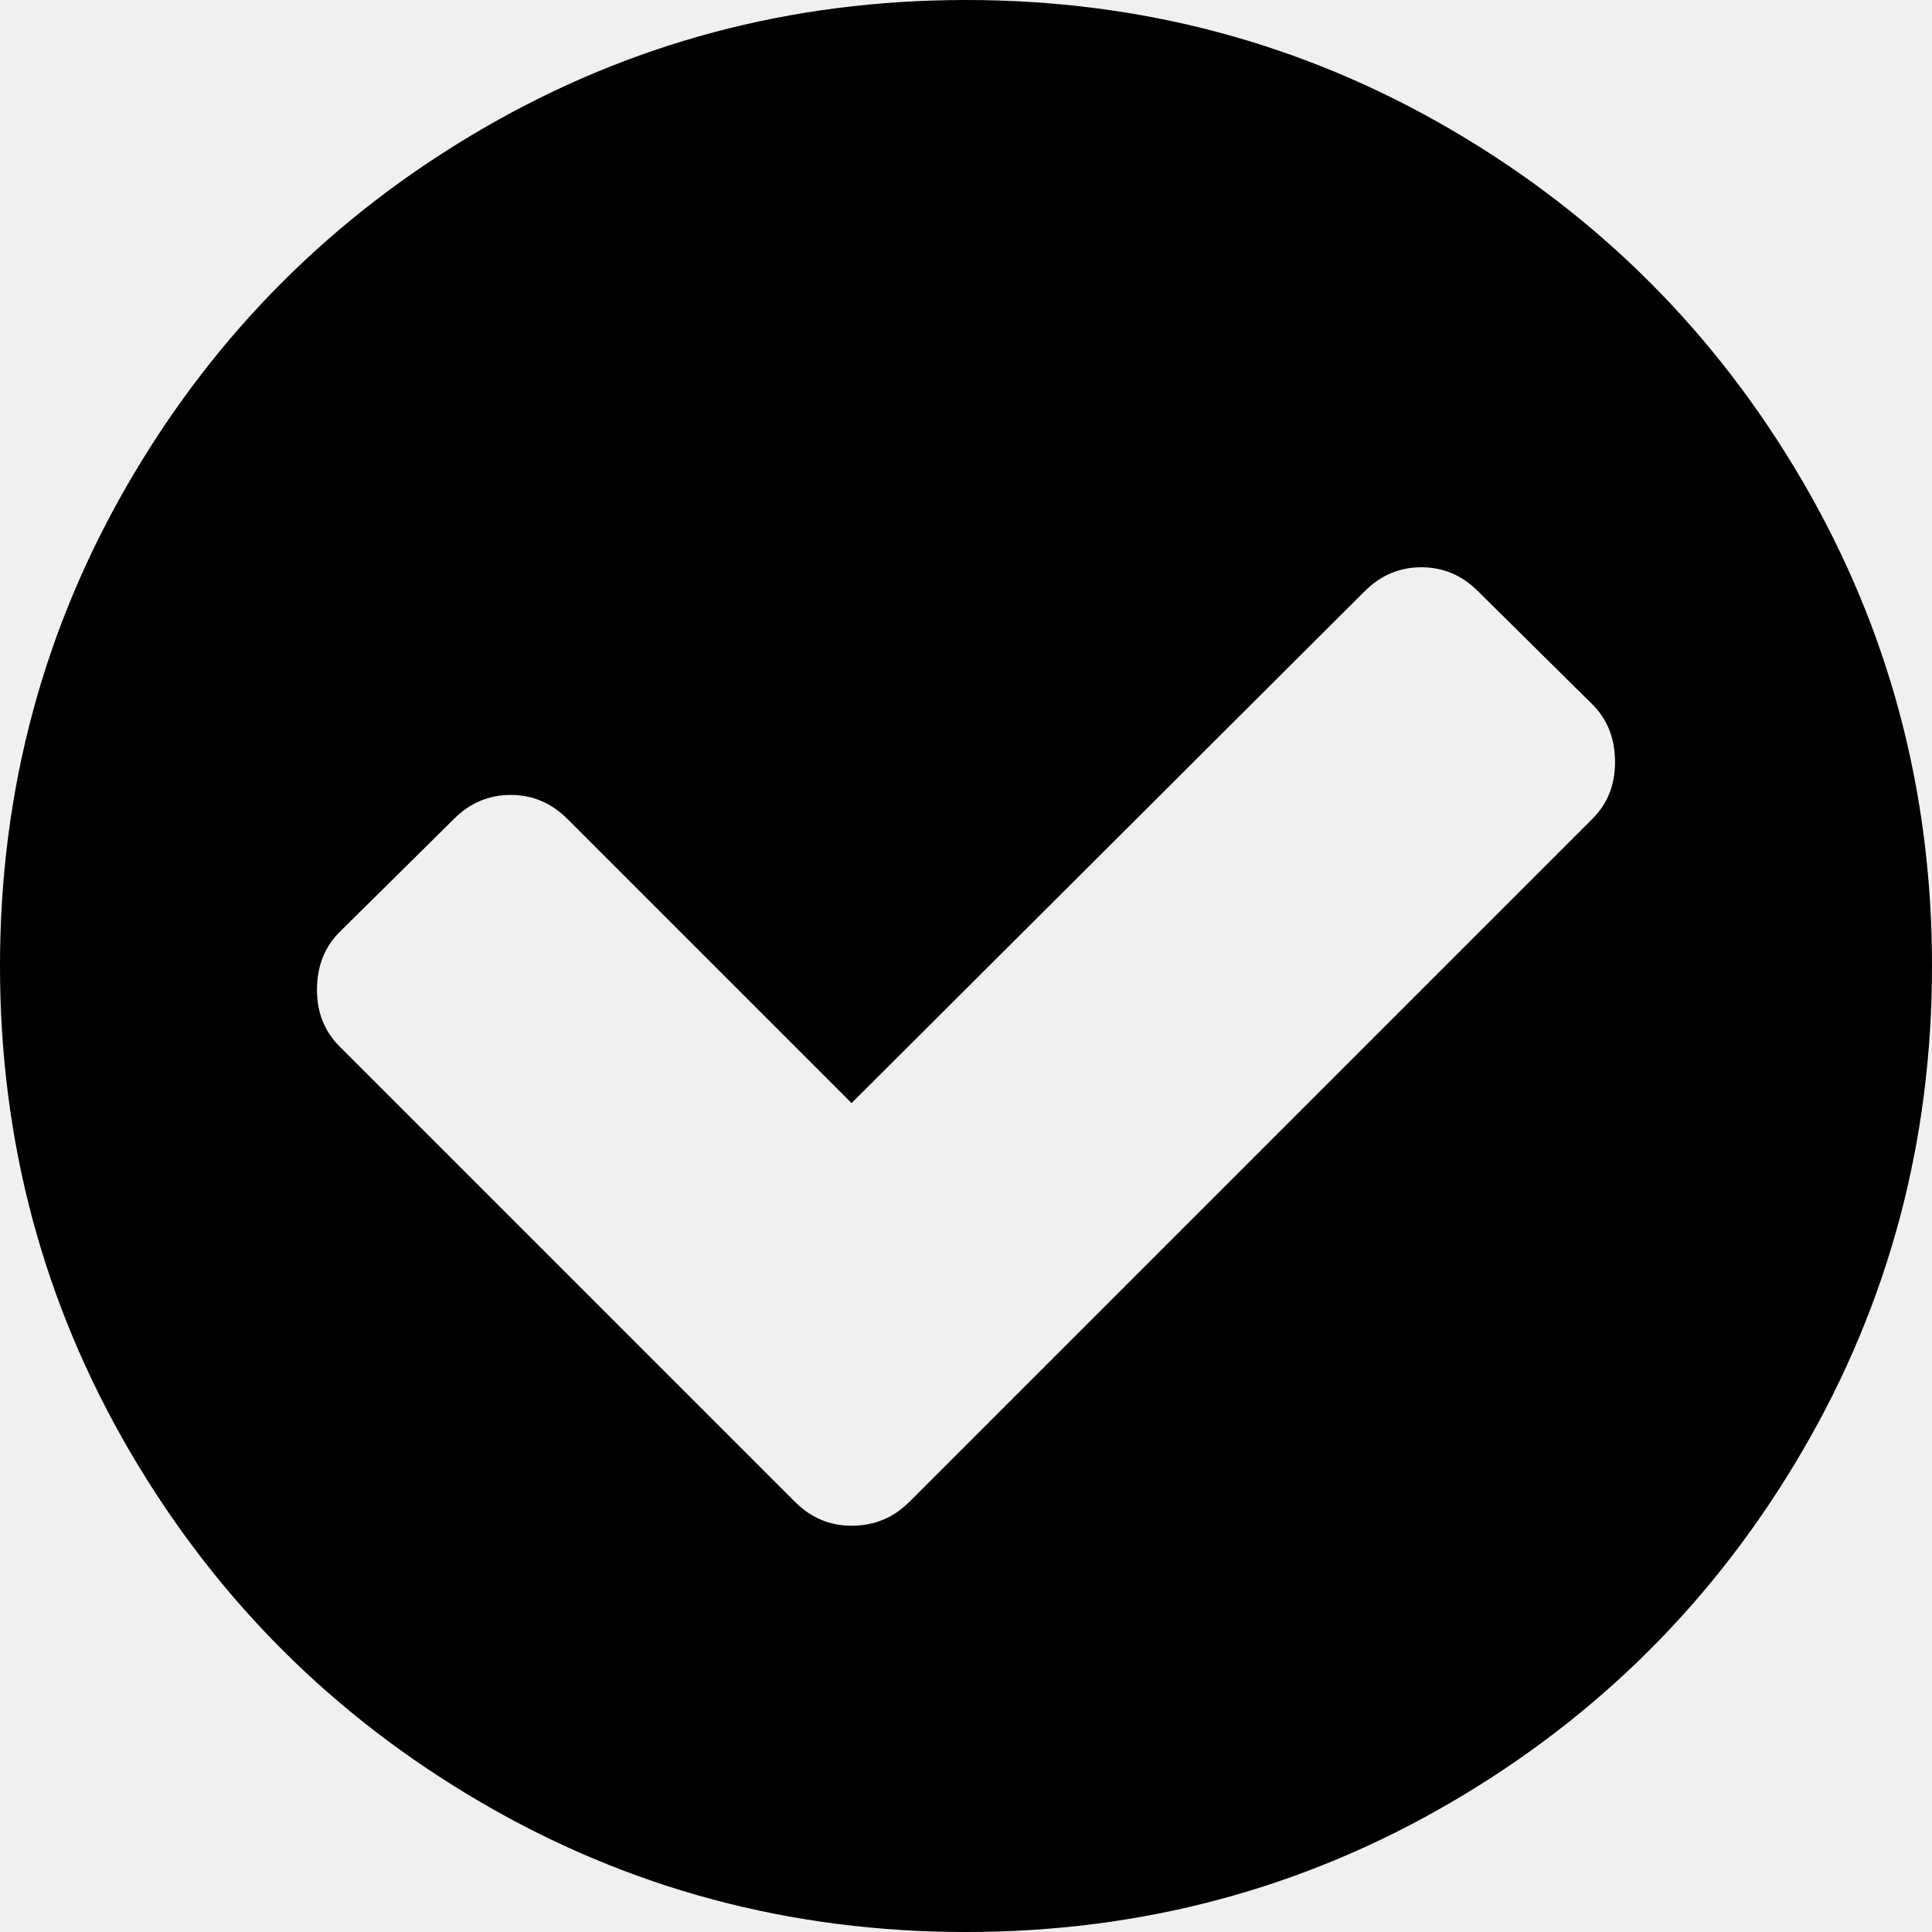
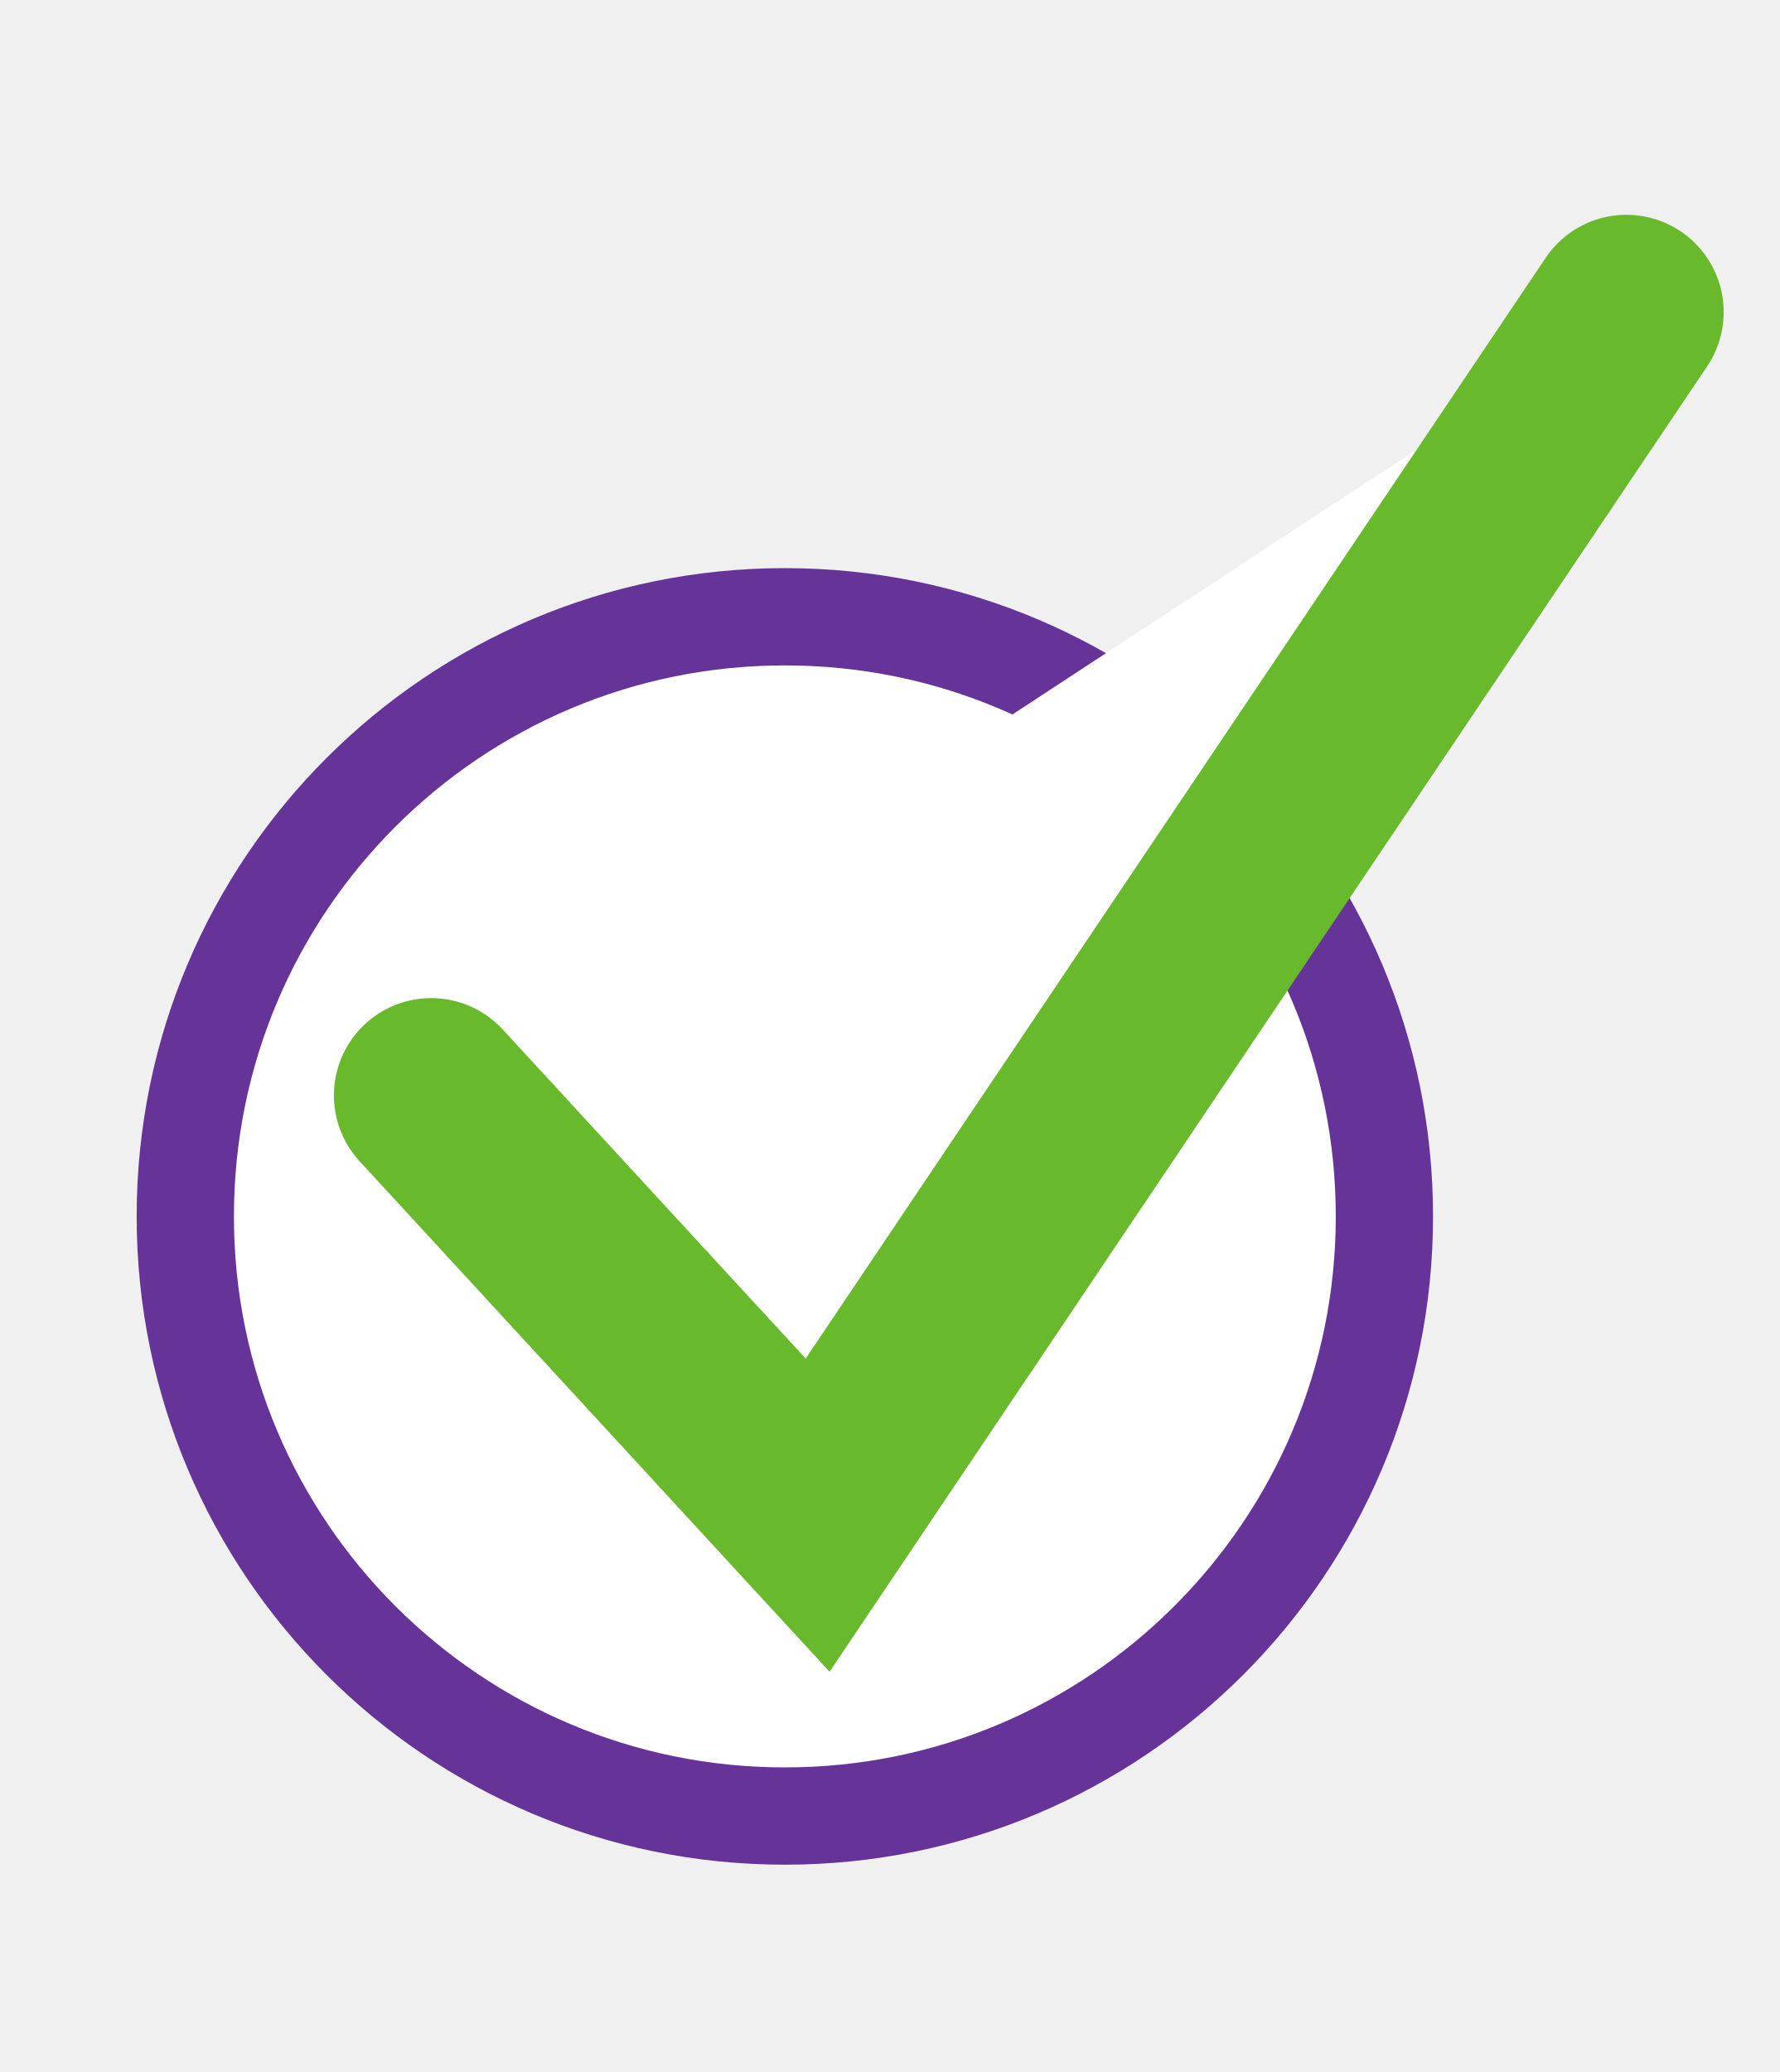
- <svg xmlns="http://www.w3.org/2000/svg" version="1.1" id="Capa_1" x="0px" y="0px" width="438.533px" height="438.533px" viewBox="0 0 438.533 438.533" style="enable-background:new 0 0 438.533 438.533;" xml:space="preserve">
-   <g>
-     <path d="M409.133,109.203c-19.608-33.592-46.205-60.189-79.798-79.796C295.736,9.801,259.058,0,219.273,0   c-39.781,0-76.47,9.801-110.063,29.407c-33.595,19.604-60.192,46.201-79.8,79.796C9.801,142.8,0,179.489,0,219.267   c0,39.78,9.804,76.463,29.407,110.062c19.607,33.592,46.204,60.189,79.799,79.798c33.597,19.605,70.283,29.407,110.063,29.407   s76.47-9.802,110.065-29.407c33.593-19.602,60.189-46.206,79.795-79.798c19.603-33.596,29.403-70.284,29.403-110.062   C438.533,179.485,428.732,142.795,409.133,109.203z M361.445,185.863L206.42,340.889c-3.617,3.62-7.992,5.428-13.134,5.428   c-4.948,0-9.229-1.808-12.847-5.428L77.083,237.539c-3.422-3.429-5.137-7.703-5.137-12.847c0-5.328,1.709-9.709,5.137-13.136   l25.981-25.693c3.621-3.616,7.898-5.424,12.85-5.424s9.235,1.809,12.85,5.424l64.525,64.523l116.485-116.199   c3.617-3.617,7.898-5.426,12.847-5.426c4.945,0,9.233,1.809,12.847,5.426l25.981,25.697c3.432,3.424,5.14,7.801,5.14,13.129   C366.589,178.154,364.881,182.437,361.445,185.863z" />
-   </g>
-   <g>
- </g>
-   <g>
- </g>
-   <g>
- </g>
-   <g>
- </g>
-   <g>
- </g>
-   <g>
- </g>
-   <g>
- </g>
-   <g>
- </g>
-   <g>
- </g>
-   <g>
- </g>
-   <g>
- </g>
-   <g>
- </g>
-   <g>
- </g>
-   <g>
- </g>
-   <g>
- </g>
+ <svg xmlns="http://www.w3.org/2000/svg" id="Layer_1" data-name="Layer 1" viewBox="0 0 182.99 212.99">
+   <defs>
+     <style>
+ .cls-1,.cls-2{fill:white;stroke-miterlimit:10;}.cls-1{stroke:#663399;stroke-width:10px;}.cls-2{stroke:#69b92c;stroke-linecap:round;stroke-width:20px;}
+ </style>
+   </defs>
+   <circle class="cls-1" cx="80.69" cy="125.04" r="61.64" fill="white" />
+   <polyline class="cls-2" points="44.33 112.6 84.06 155.75 167.21 32.08" />
</svg>
